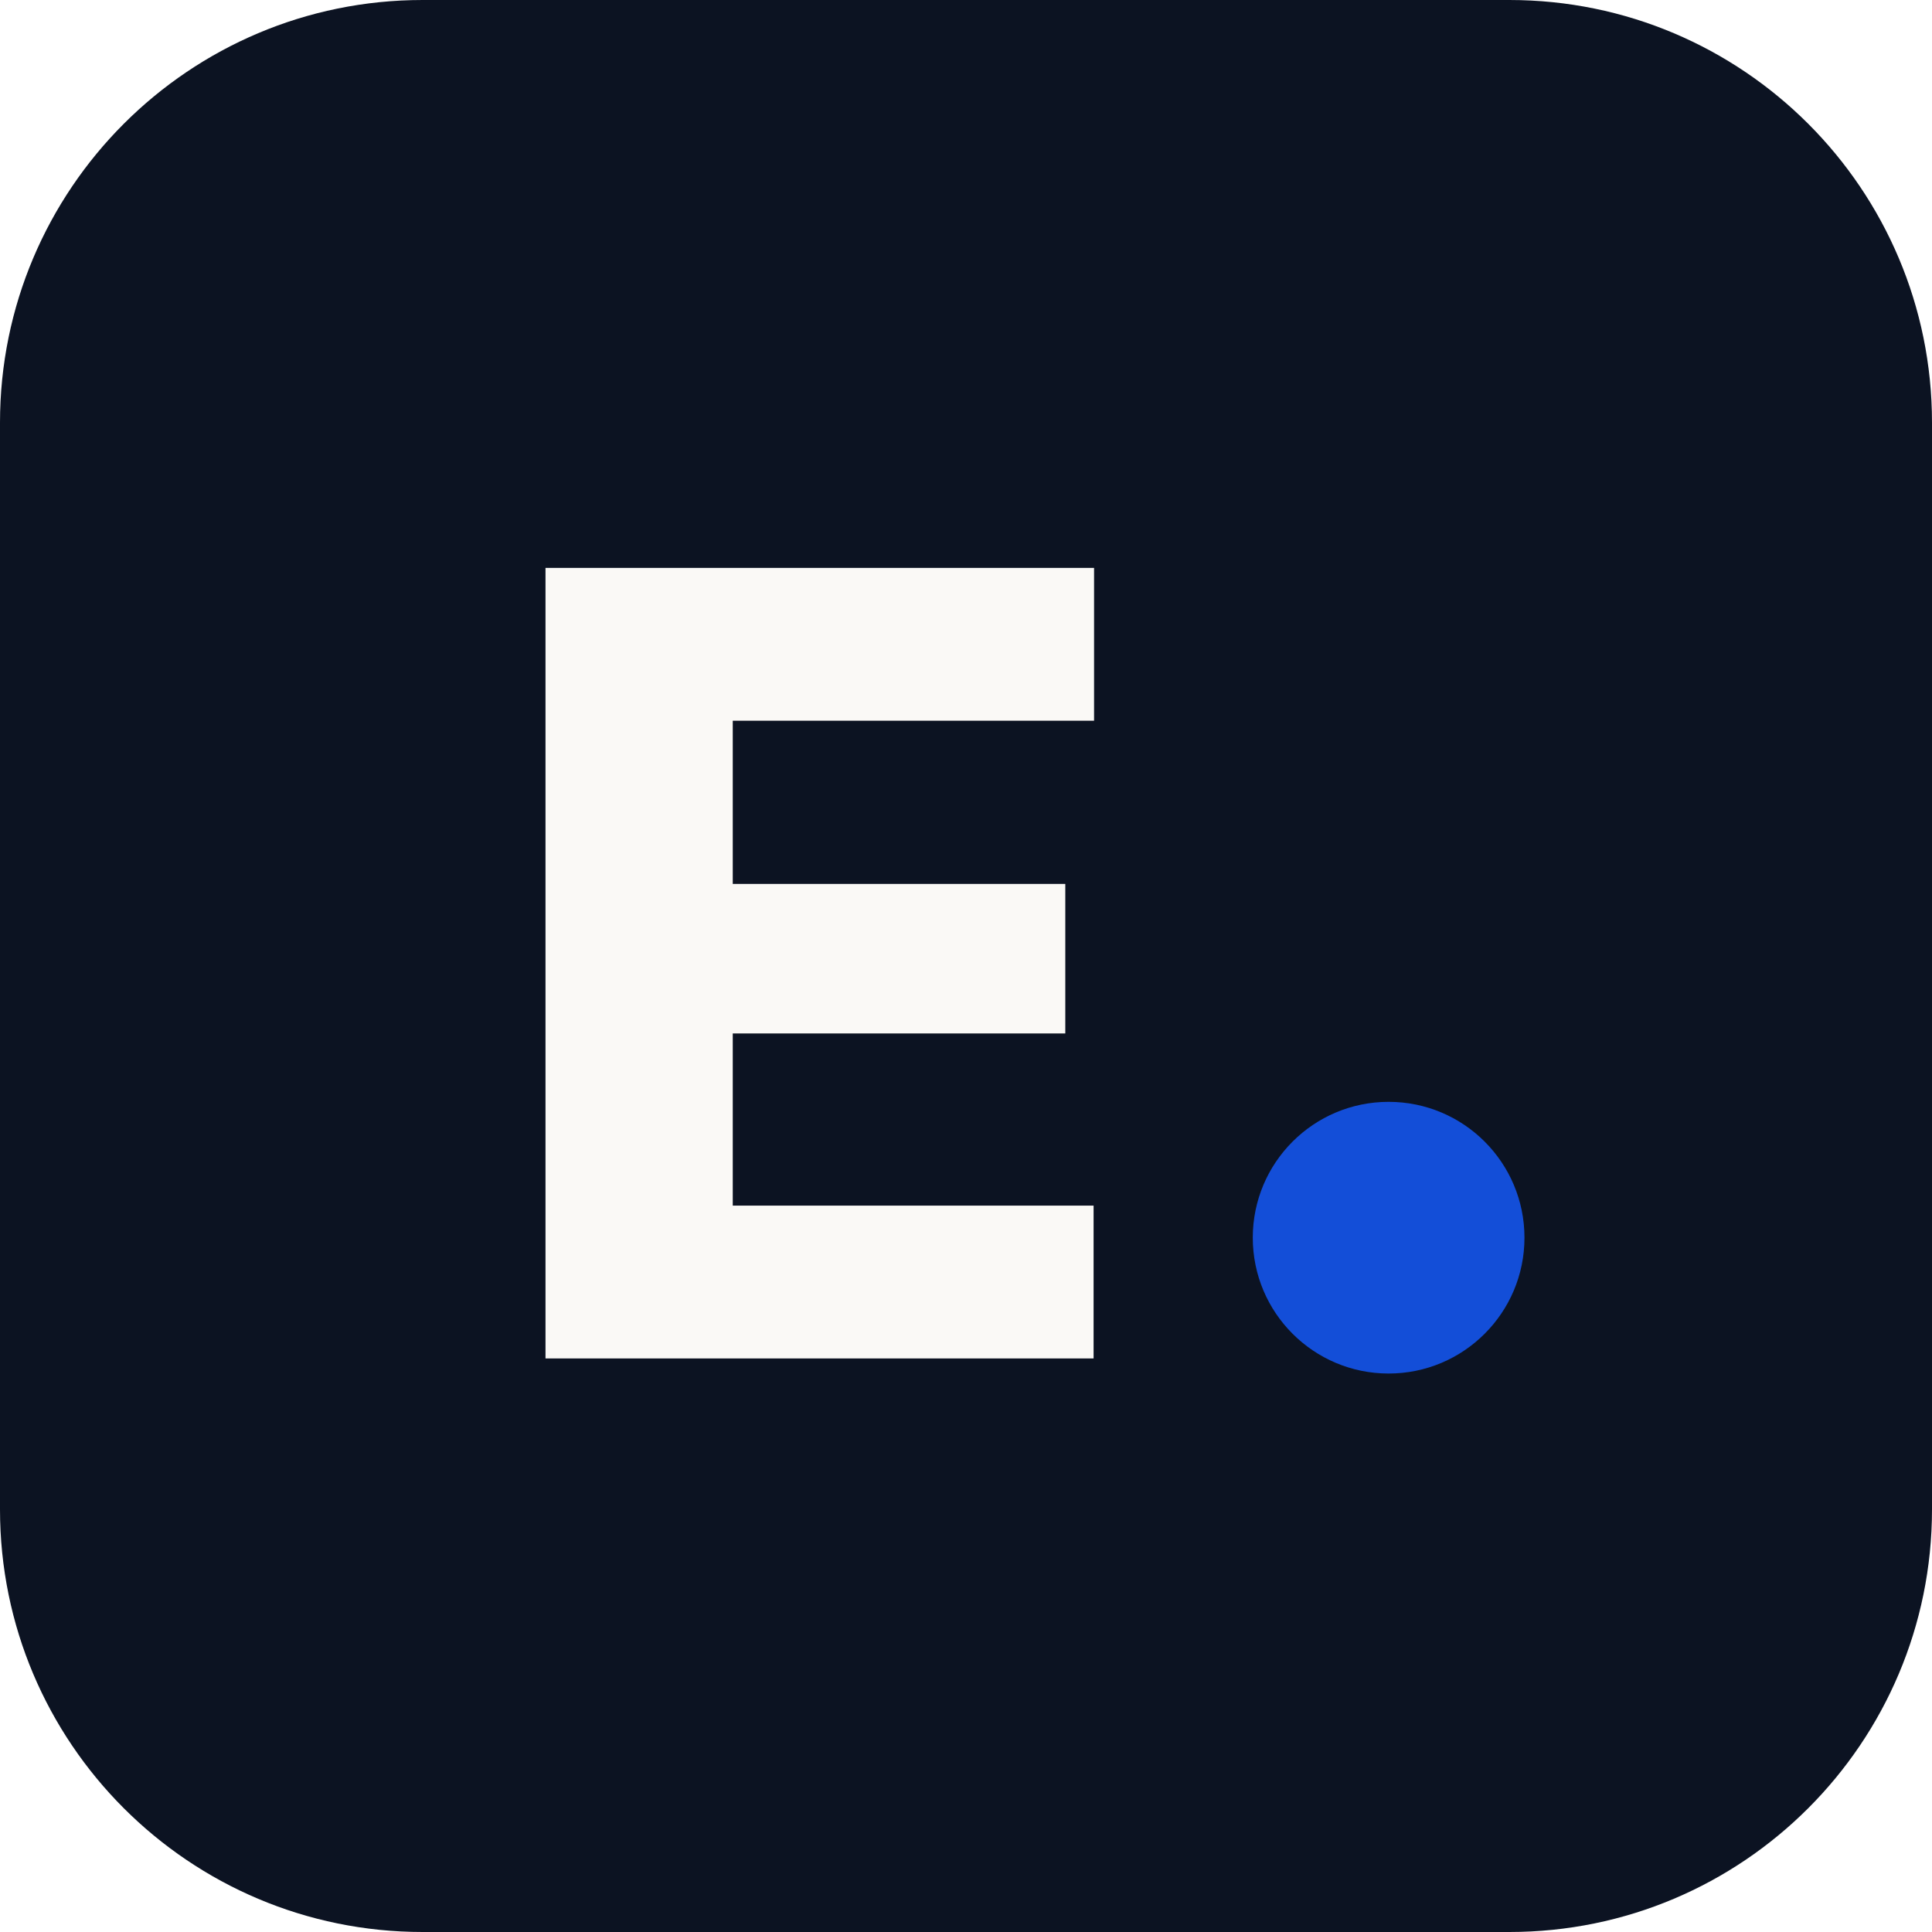
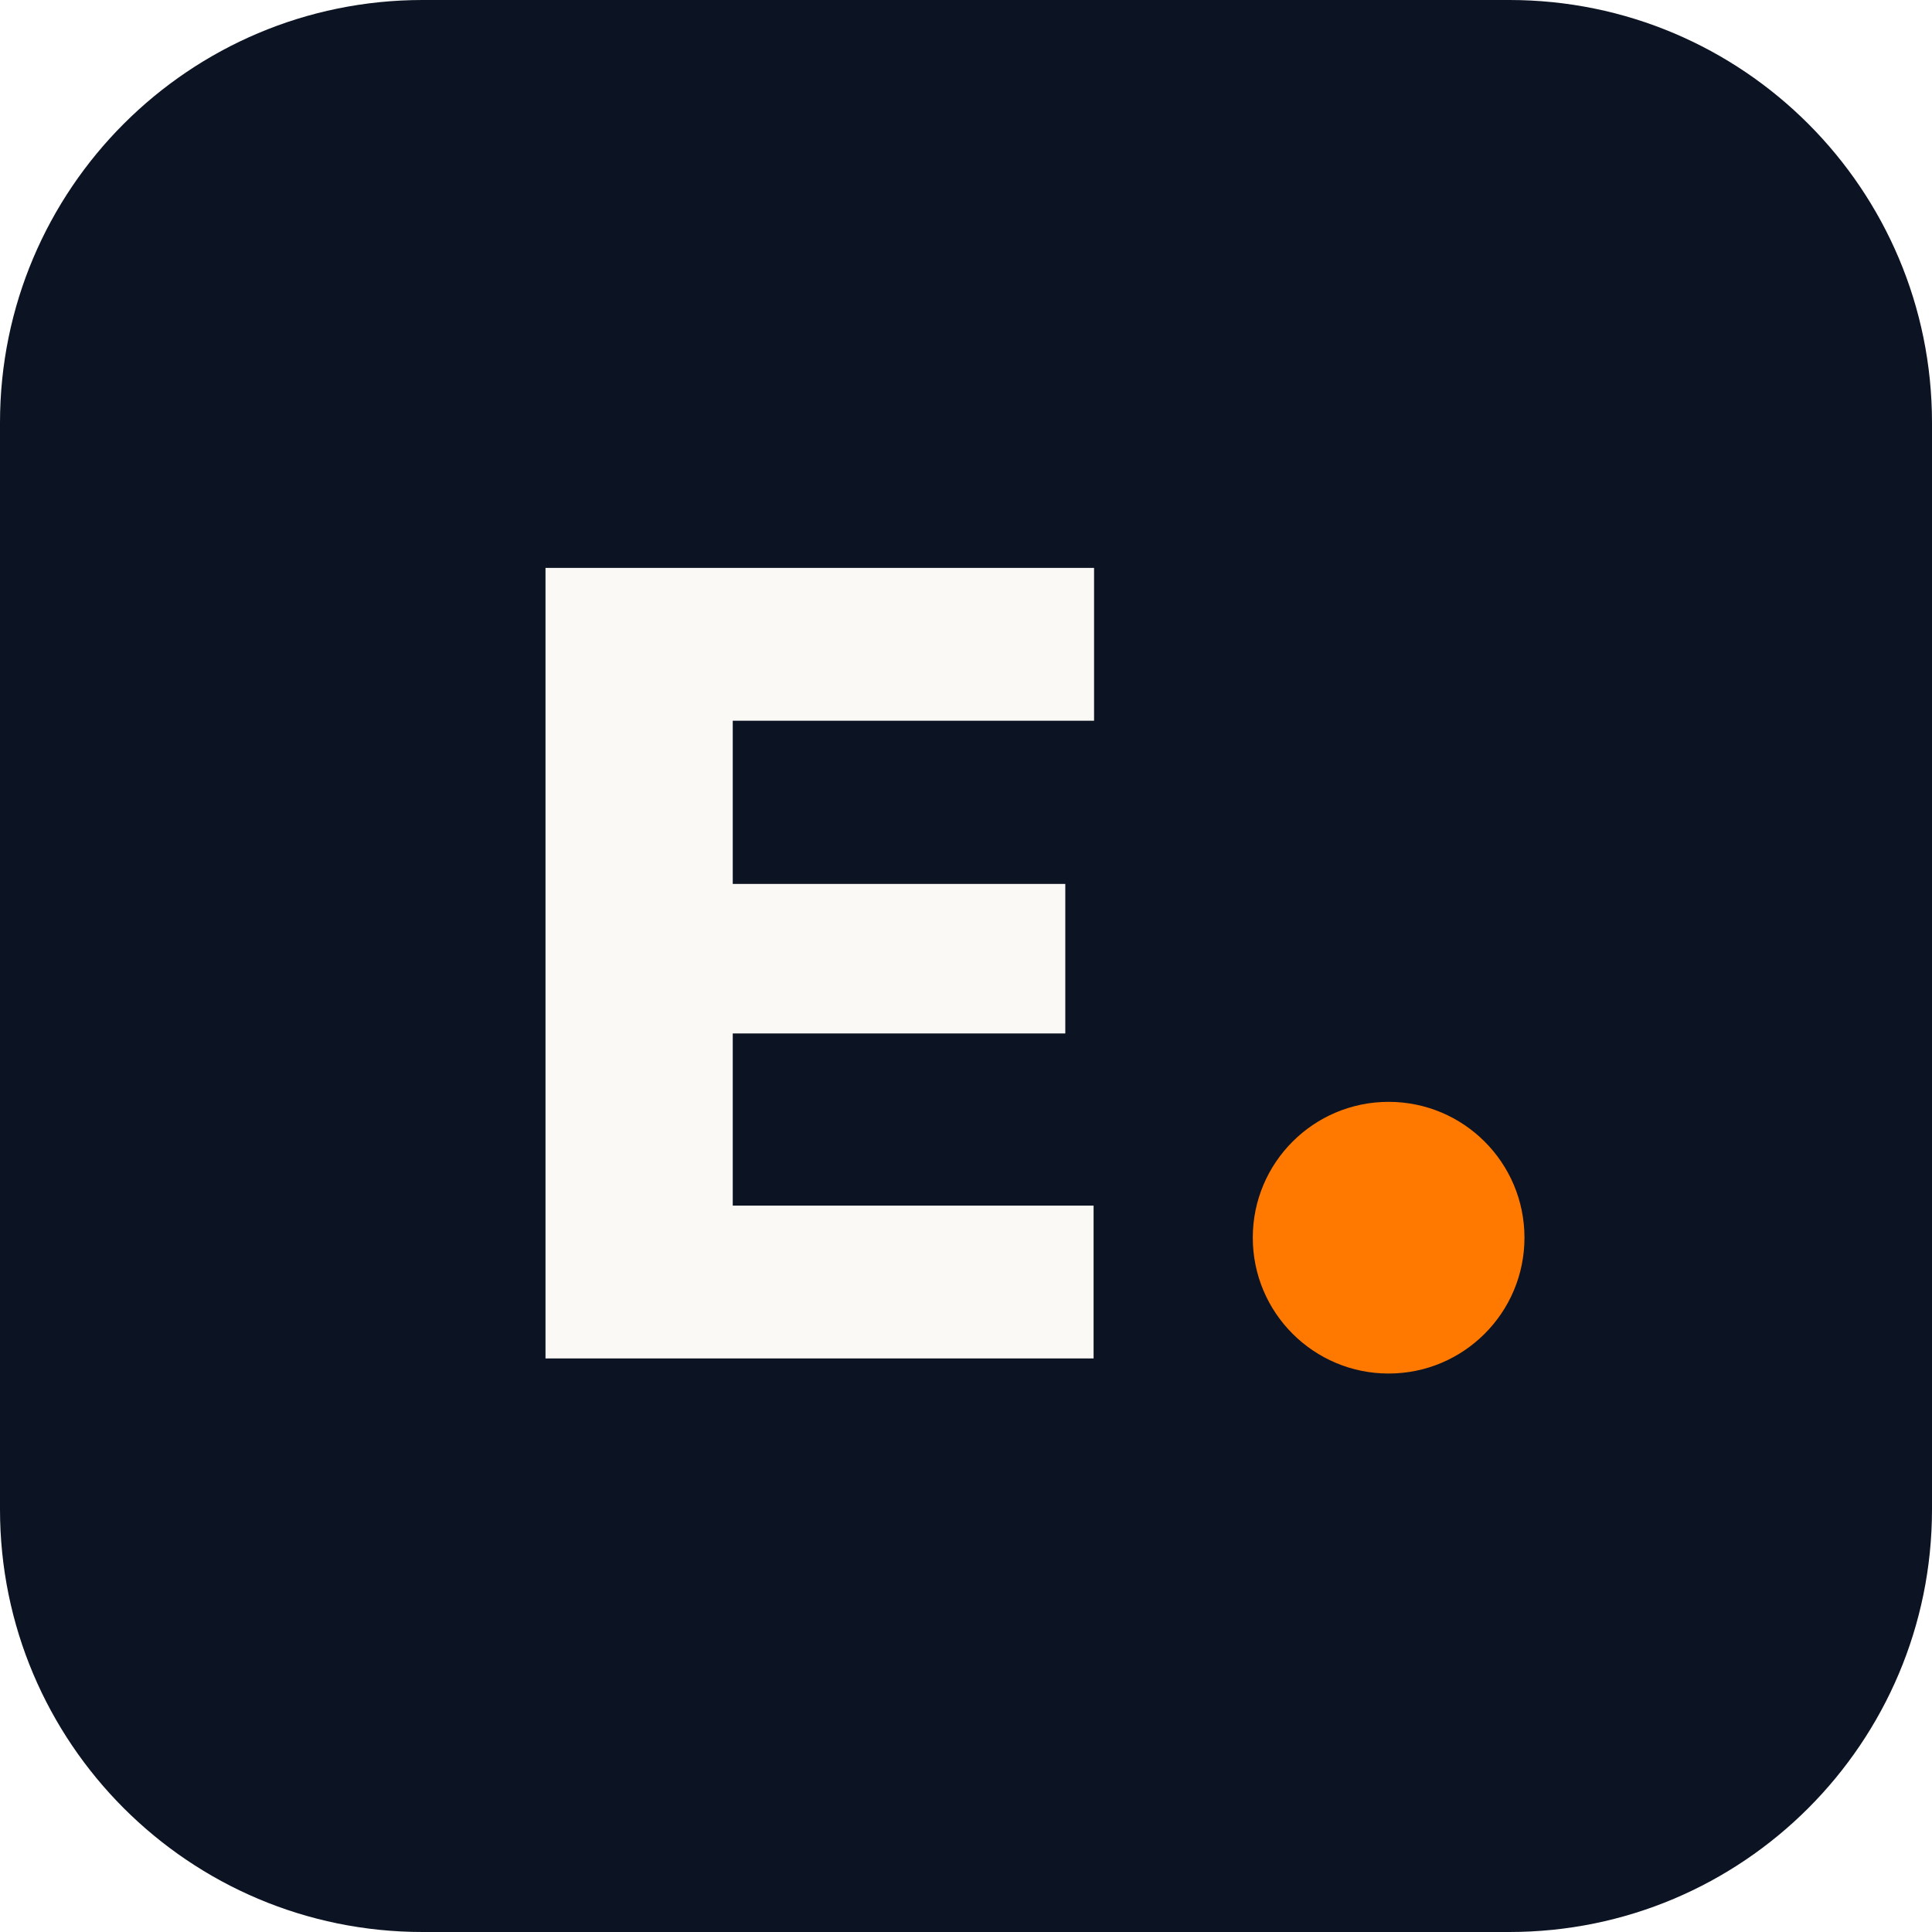
<svg xmlns="http://www.w3.org/2000/svg" viewBox="0 0 64 64">
  <rect width="64" height="64" rx="14" fill="#0C1322" />
  <text x="27" y="45" font-family="system-ui, -apple-system, 'Segoe UI', sans-serif" font-weight="800" font-size="36" letter-spacing="-1.5" fill="#FAF9F6" text-anchor="middle">E</text>
-   <circle cx="46" cy="41" r="4.5" fill="#134ED8" />
+   <circle cx="46" cy="41" r="4.5" fill="#ff7800" />
</svg>
